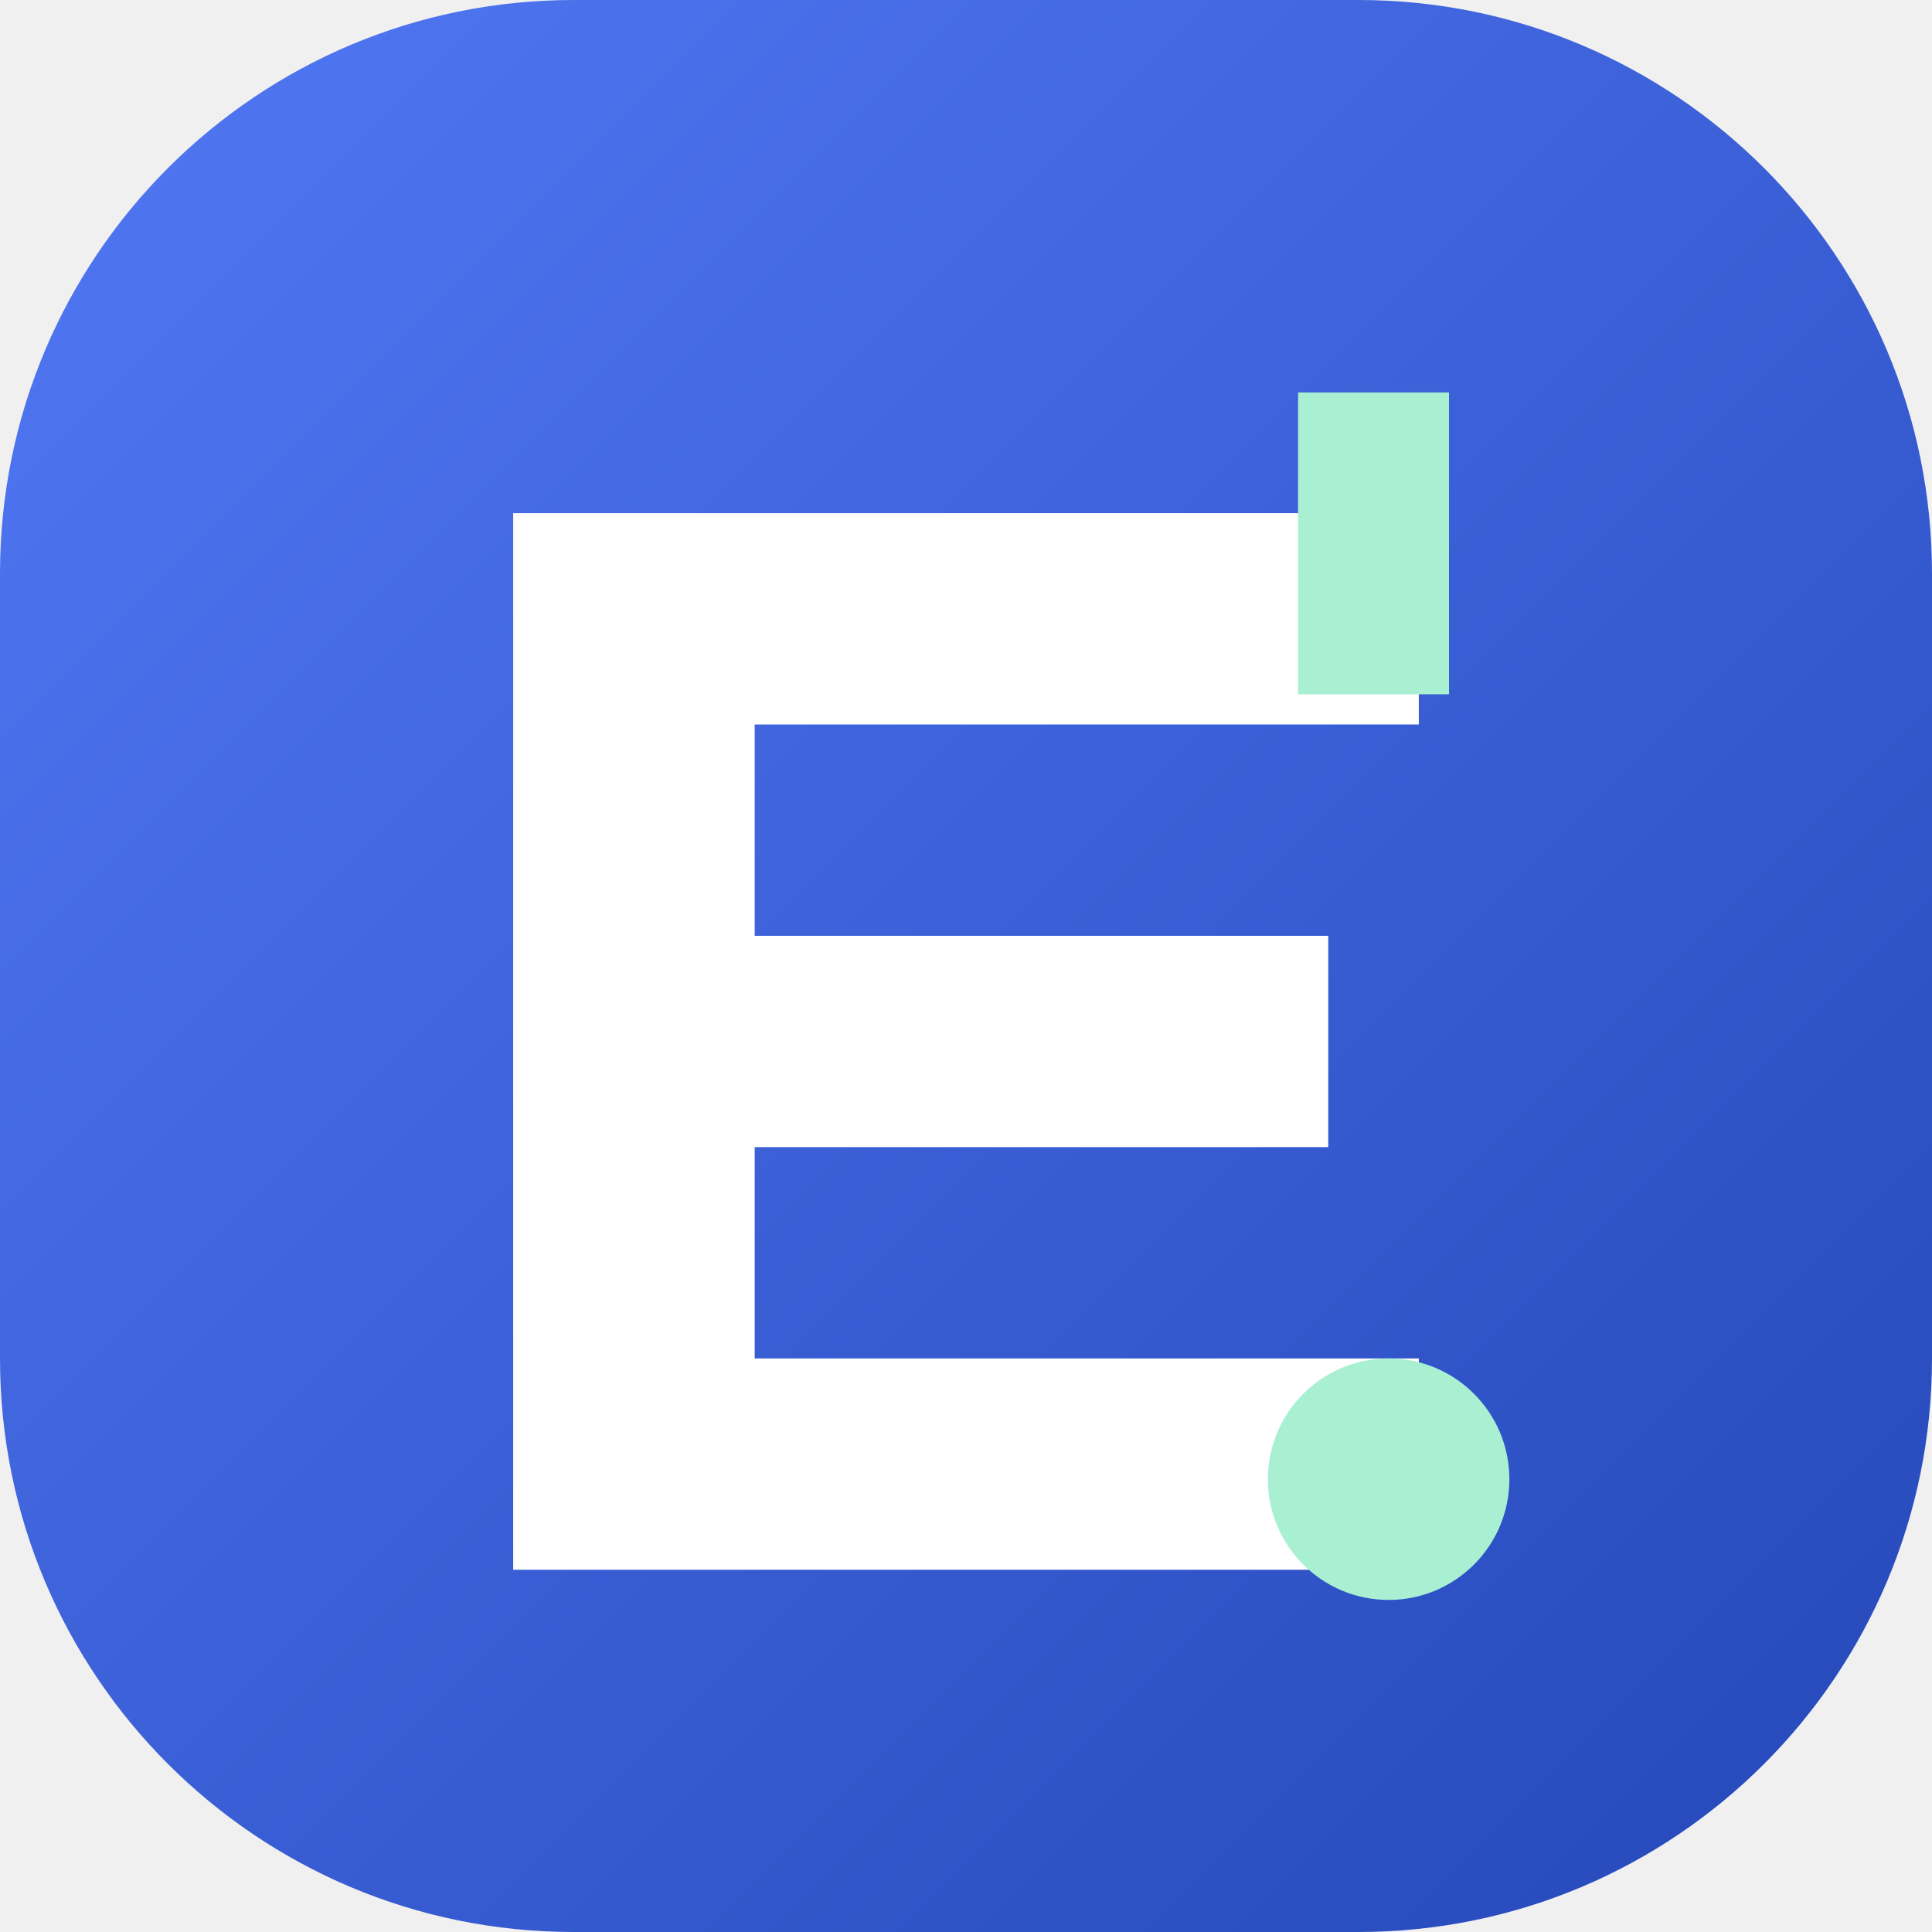
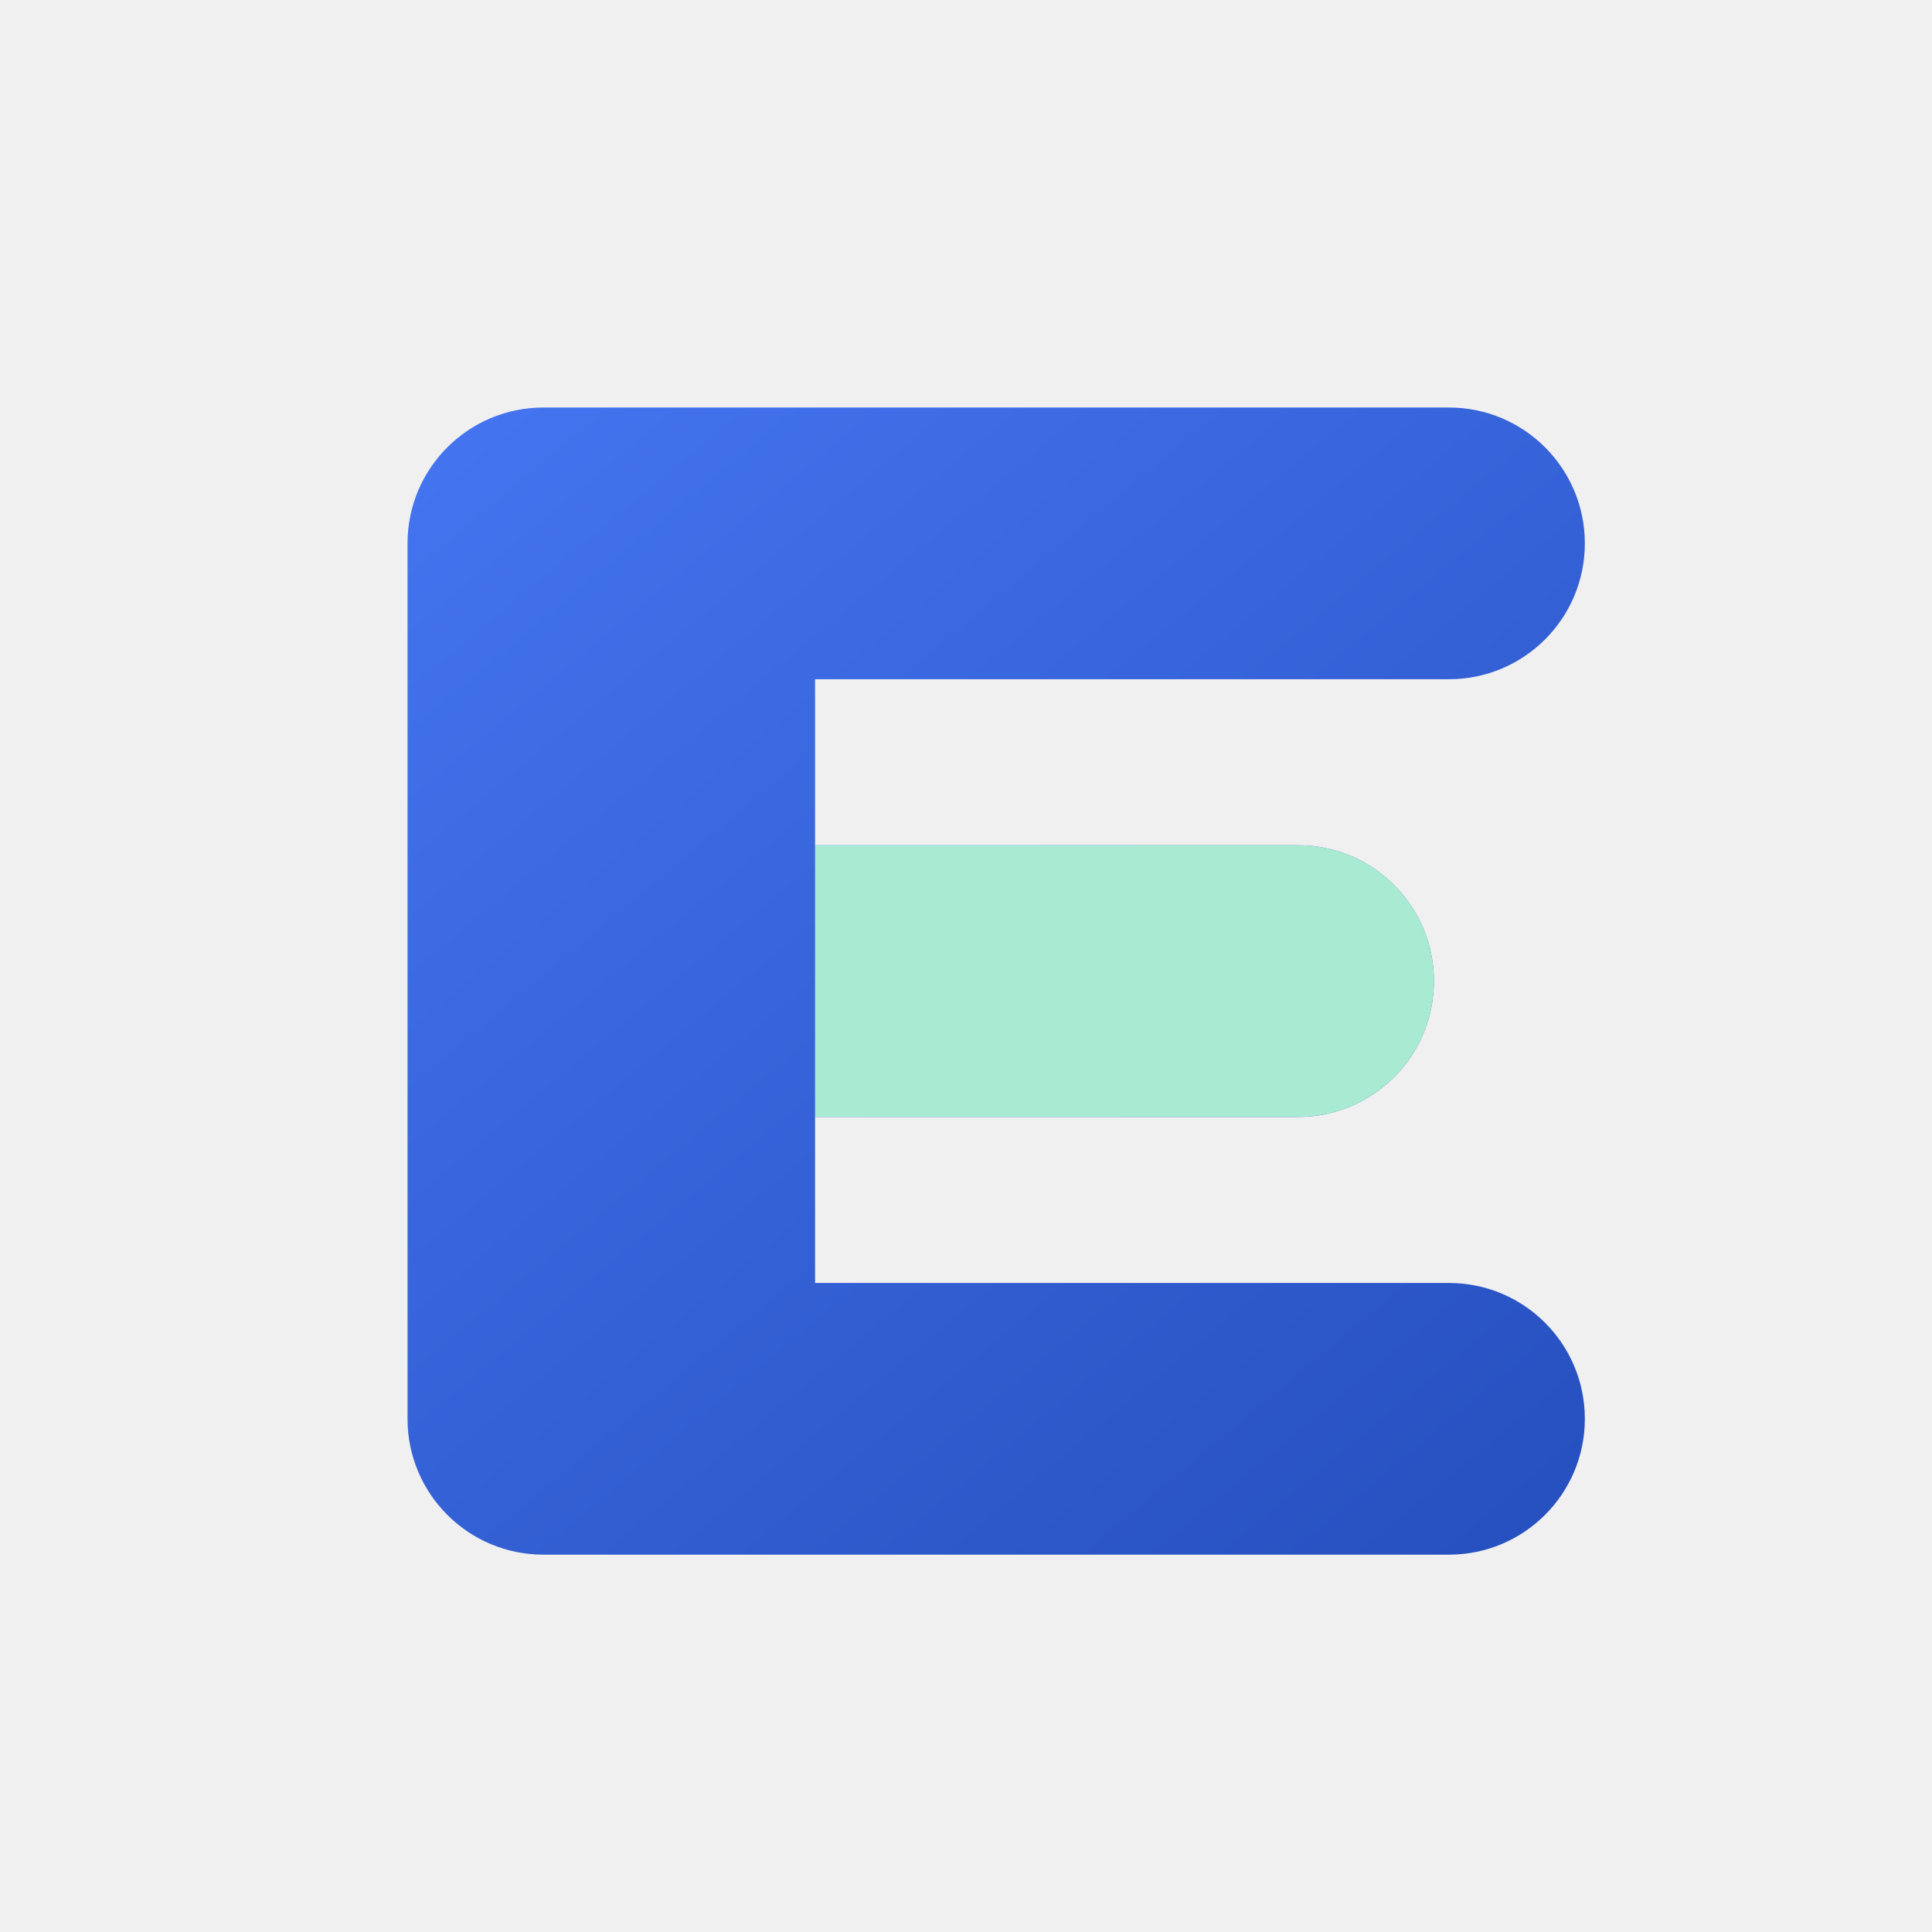
<svg xmlns="http://www.w3.org/2000/svg" viewBox="0 0 64 64" role="img" aria-labelledby="title">
  <defs>
-     <linearGradient id="g" x1="0" y1="0" x2="1" y2="1">
-       <stop offset="0" stop-color="#5278f5" />
-       <stop offset="1" stop-color="#2447b8" />
+     <linearGradient id="blue" x1="12" y1="8" x2="52" y2="56" gradientUnits="userSpaceOnUse">
+       <stop stop-color="#4778F5" />
+       <stop offset="1" stop-color="#244DBB" />
    </linearGradient>
  </defs>
-   <rect width="64" height="64" rx="19" fill="url(#g)" />
-   <path d="M17 17h30v7H25v7h19v7H25v7h22v7H17z" fill="#fff" />
-   <path d="M43 13h5v10h-5z" fill="#a9f0d2" />
-   <circle cx="46" cy="49" r="4" fill="#a9f0d2" />
+   <path d="M18 13.5h30a4.5 4.5 0 0 1 0 9H27v5.5h16a4.5 4.5 0 0 1 0 9H27v5.5h21a4.5 4.5 0 0 1 0 9H18a4.5 4.5 0 0 1-4.5-4.5V18a4.5 4.5 0 0 1 4.5-4.5Z" fill="url(#blue)" />
+   <path d="M27 28h16a4.5 4.5 0 0 1 0 9H27v-9Z" fill="#A9EBD2" />
</svg>
